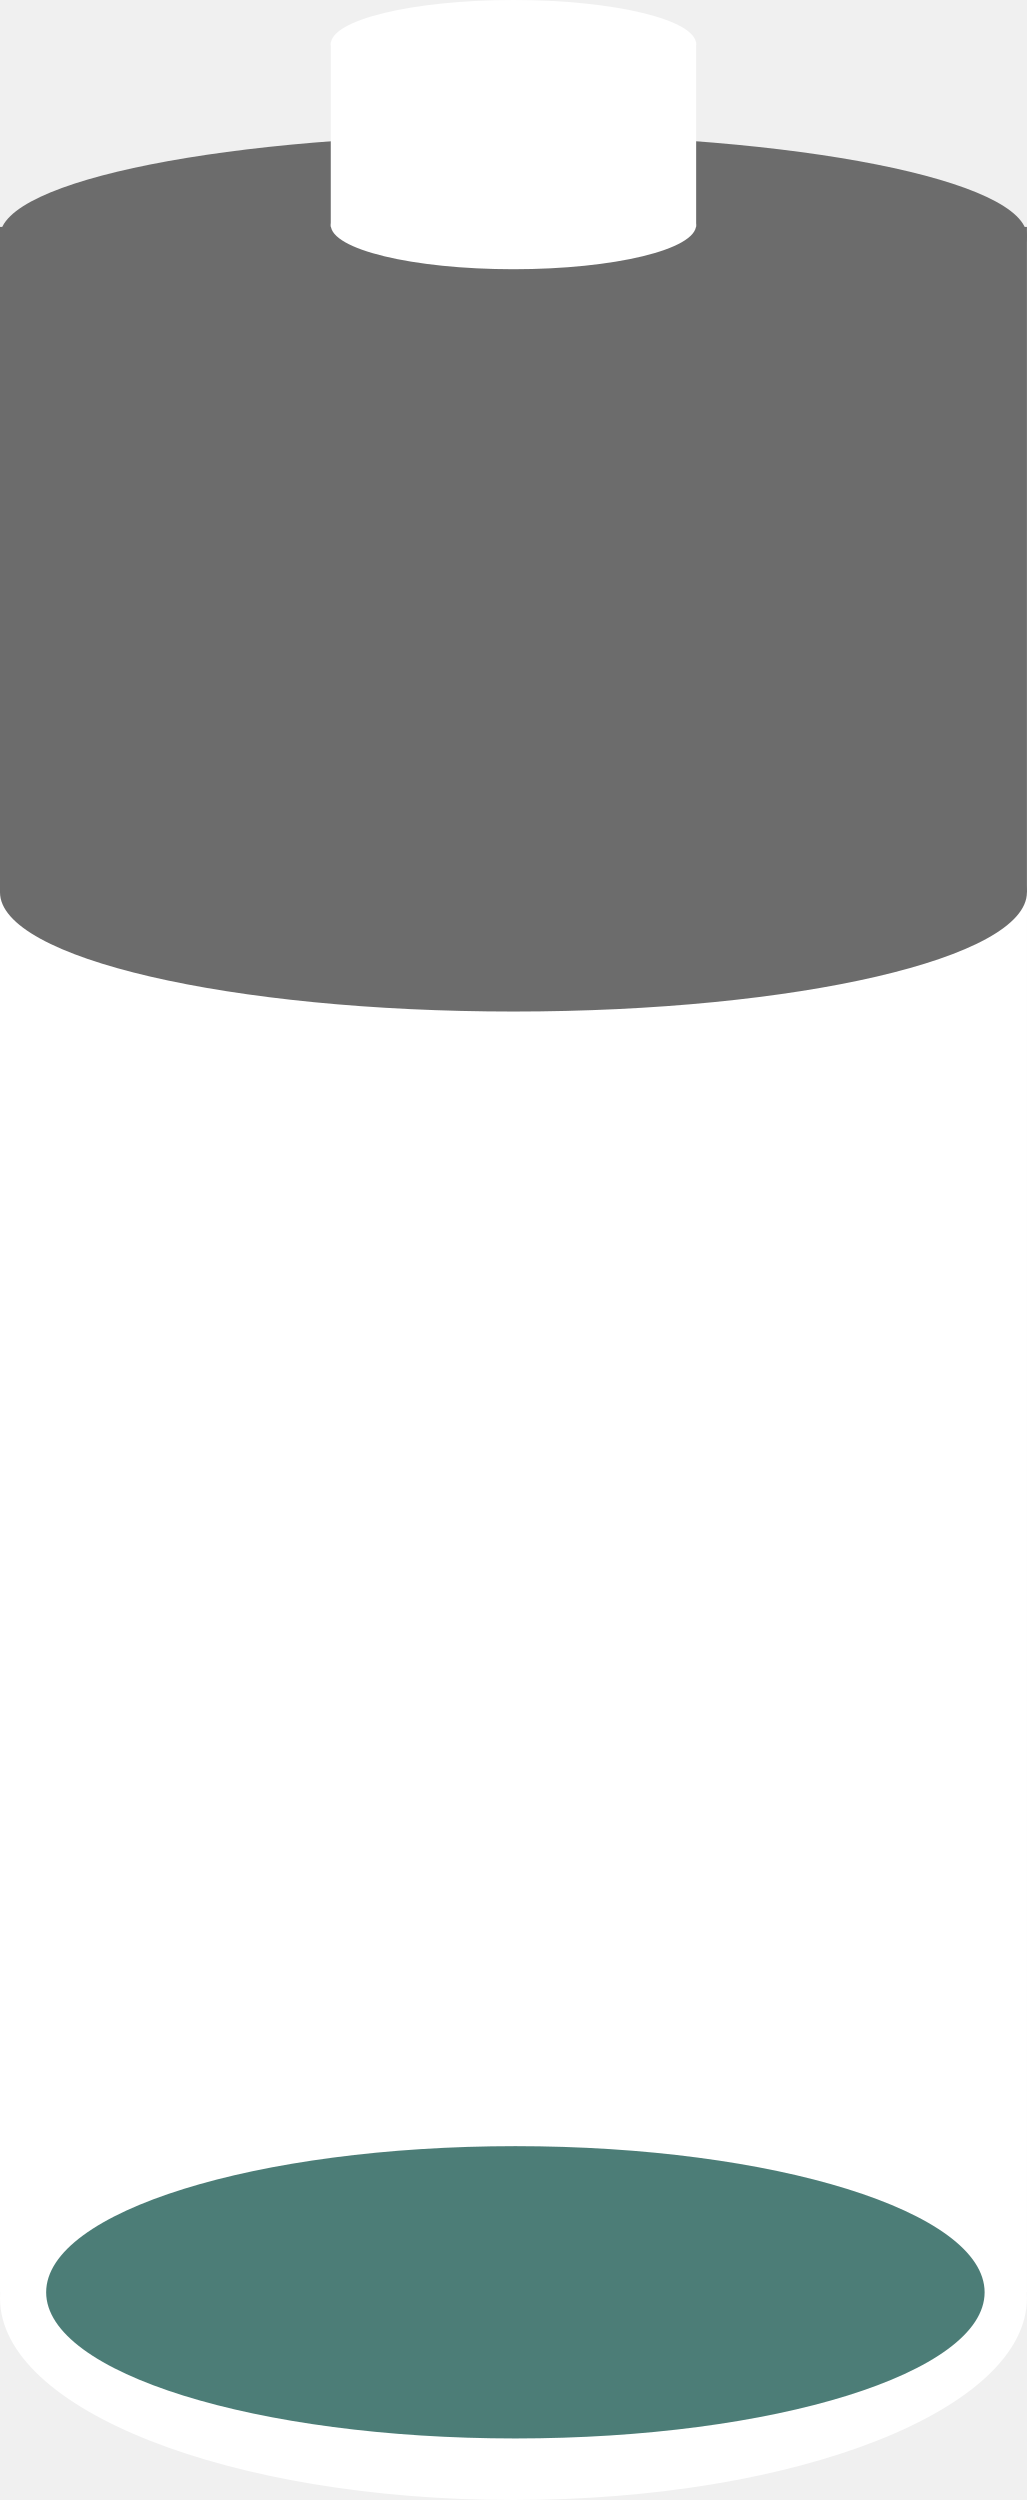
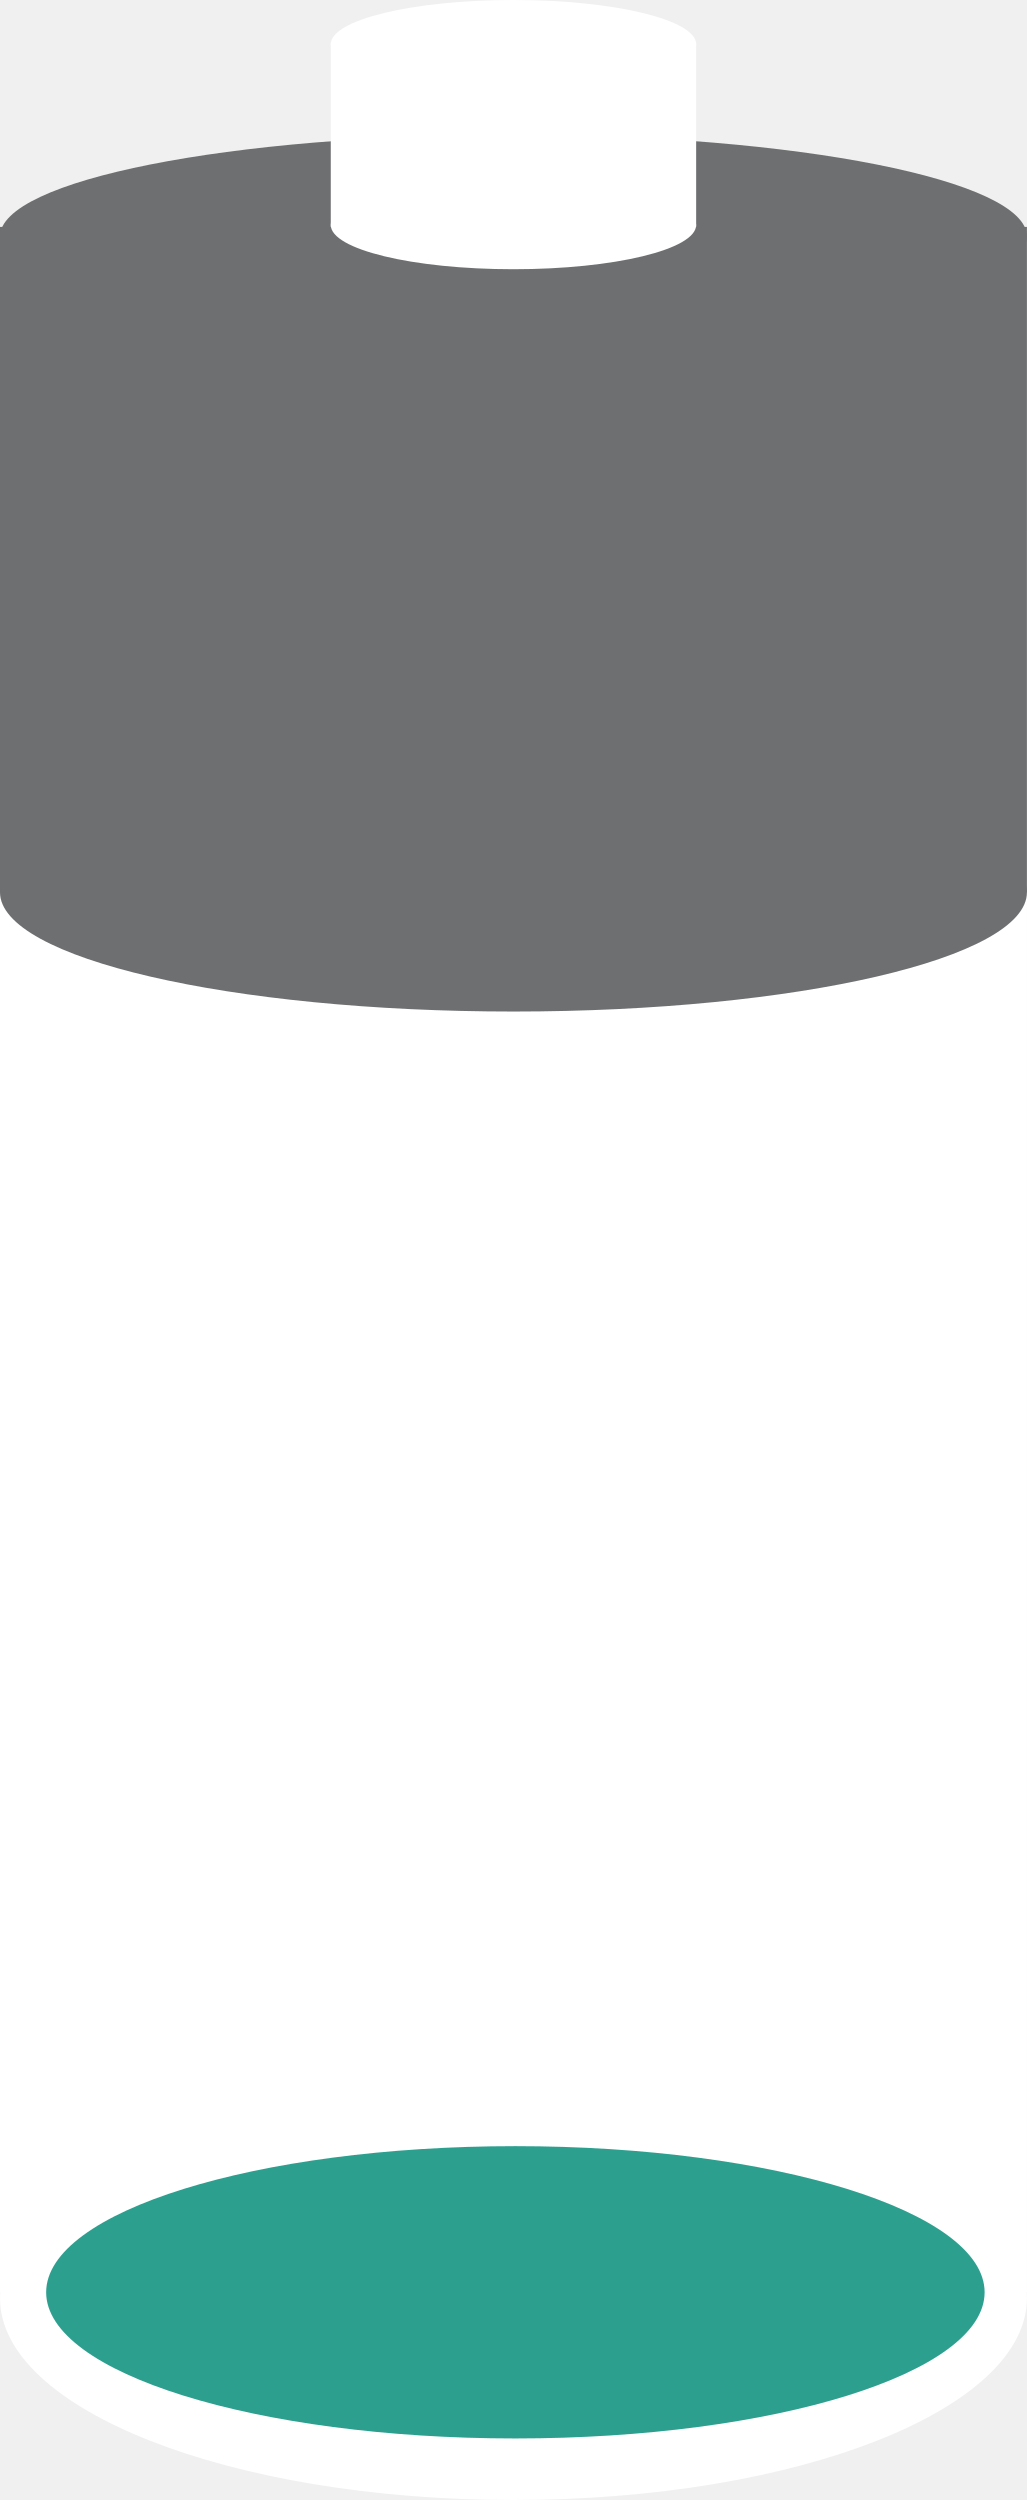
<svg xmlns="http://www.w3.org/2000/svg" width="267" height="650" viewBox="0 0 267 650" fill="none">
  <rect y="138" width="267" height="458" fill="white" />
  <path d="M266.5 597.5C266.5 604.564 262.862 611.346 256.168 617.569C249.474 623.793 239.761 629.421 227.716 634.158C203.629 643.63 170.319 649.5 133.5 649.5C96.681 649.5 63.371 643.63 39.284 634.158C27.239 629.421 17.526 623.793 10.832 617.569C4.138 611.346 0.5 604.564 0.5 597.5C0.5 590.436 4.138 583.654 10.832 577.431C17.526 571.207 27.239 565.579 39.284 560.842C63.371 551.37 96.681 545.5 133.5 545.5C170.319 545.5 203.629 551.37 227.716 560.842C239.761 565.579 249.474 571.207 256.168 577.431C262.862 583.654 266.5 590.436 266.5 597.5Z" fill="white" stroke="white" />
  <rect x="12" y="232" width="244" height="364">
-     <animate attributeName="fill" values="#D35C58;#FFFF00;#4C7D77" dur="10s" repeatCount="indefinite" />
+     <animate attributeName="fill" values="#ec6a6f;#e9e969;#2d9f8f" dur="10s" repeatCount="indefinite" />
    <animate attributeName="height" from="50" to="364" dur="10s" fill="freeze" repeatCount="indefinite" />
    <animate attributeName="y" from="550" to="232" dur="10s" fill="freeze" repeatCount="indefinite" />
  </rect>
-   <ellipse cx="133.5" cy="232" rx="133.5" ry="31" fill="#6C6C6C" />
-   <ellipse cx="134" cy="596" rx="122" ry="38" fill="#4C7D77">
-     <animate attributeName="fill" values="#D35C58;#FFFF00;#4C7D77" dur="10s" repeatCount="indefinite" />
+   <ellipse cx="133.5" cy="232" rx="133.5" ry="31" fill="#6e6f71" />
+   <ellipse cx="134" cy="596" rx="122" ry="38" fill="#2d9f8f">
+     <animate attributeName="fill" values="#ec6a6f;#e9e969;#2d9f8f" dur="10s" repeatCount="indefinite" />
  </ellipse>
-   <rect y="59" width="267" height="173" fill="#6C6C6C" />
-   <ellipse cx="133.5" cy="61.5" rx="133.5" ry="26.5" fill="#6C6C6C" />
+   <rect y="59" width="267" height="173" fill="#6e6f71" />
+   <ellipse cx="133.5" cy="61.5" rx="133.5" ry="26.5" fill="#6e6f71" />
  <ellipse cx="133.5" cy="11.5" rx="47.5" ry="11.5" fill="white" />
  <ellipse cx="133.5" cy="58.5" rx="47.5" ry="11.5" fill="white" />
  <rect x="86" y="11" width="95" height="48" fill="white" />
</svg>
